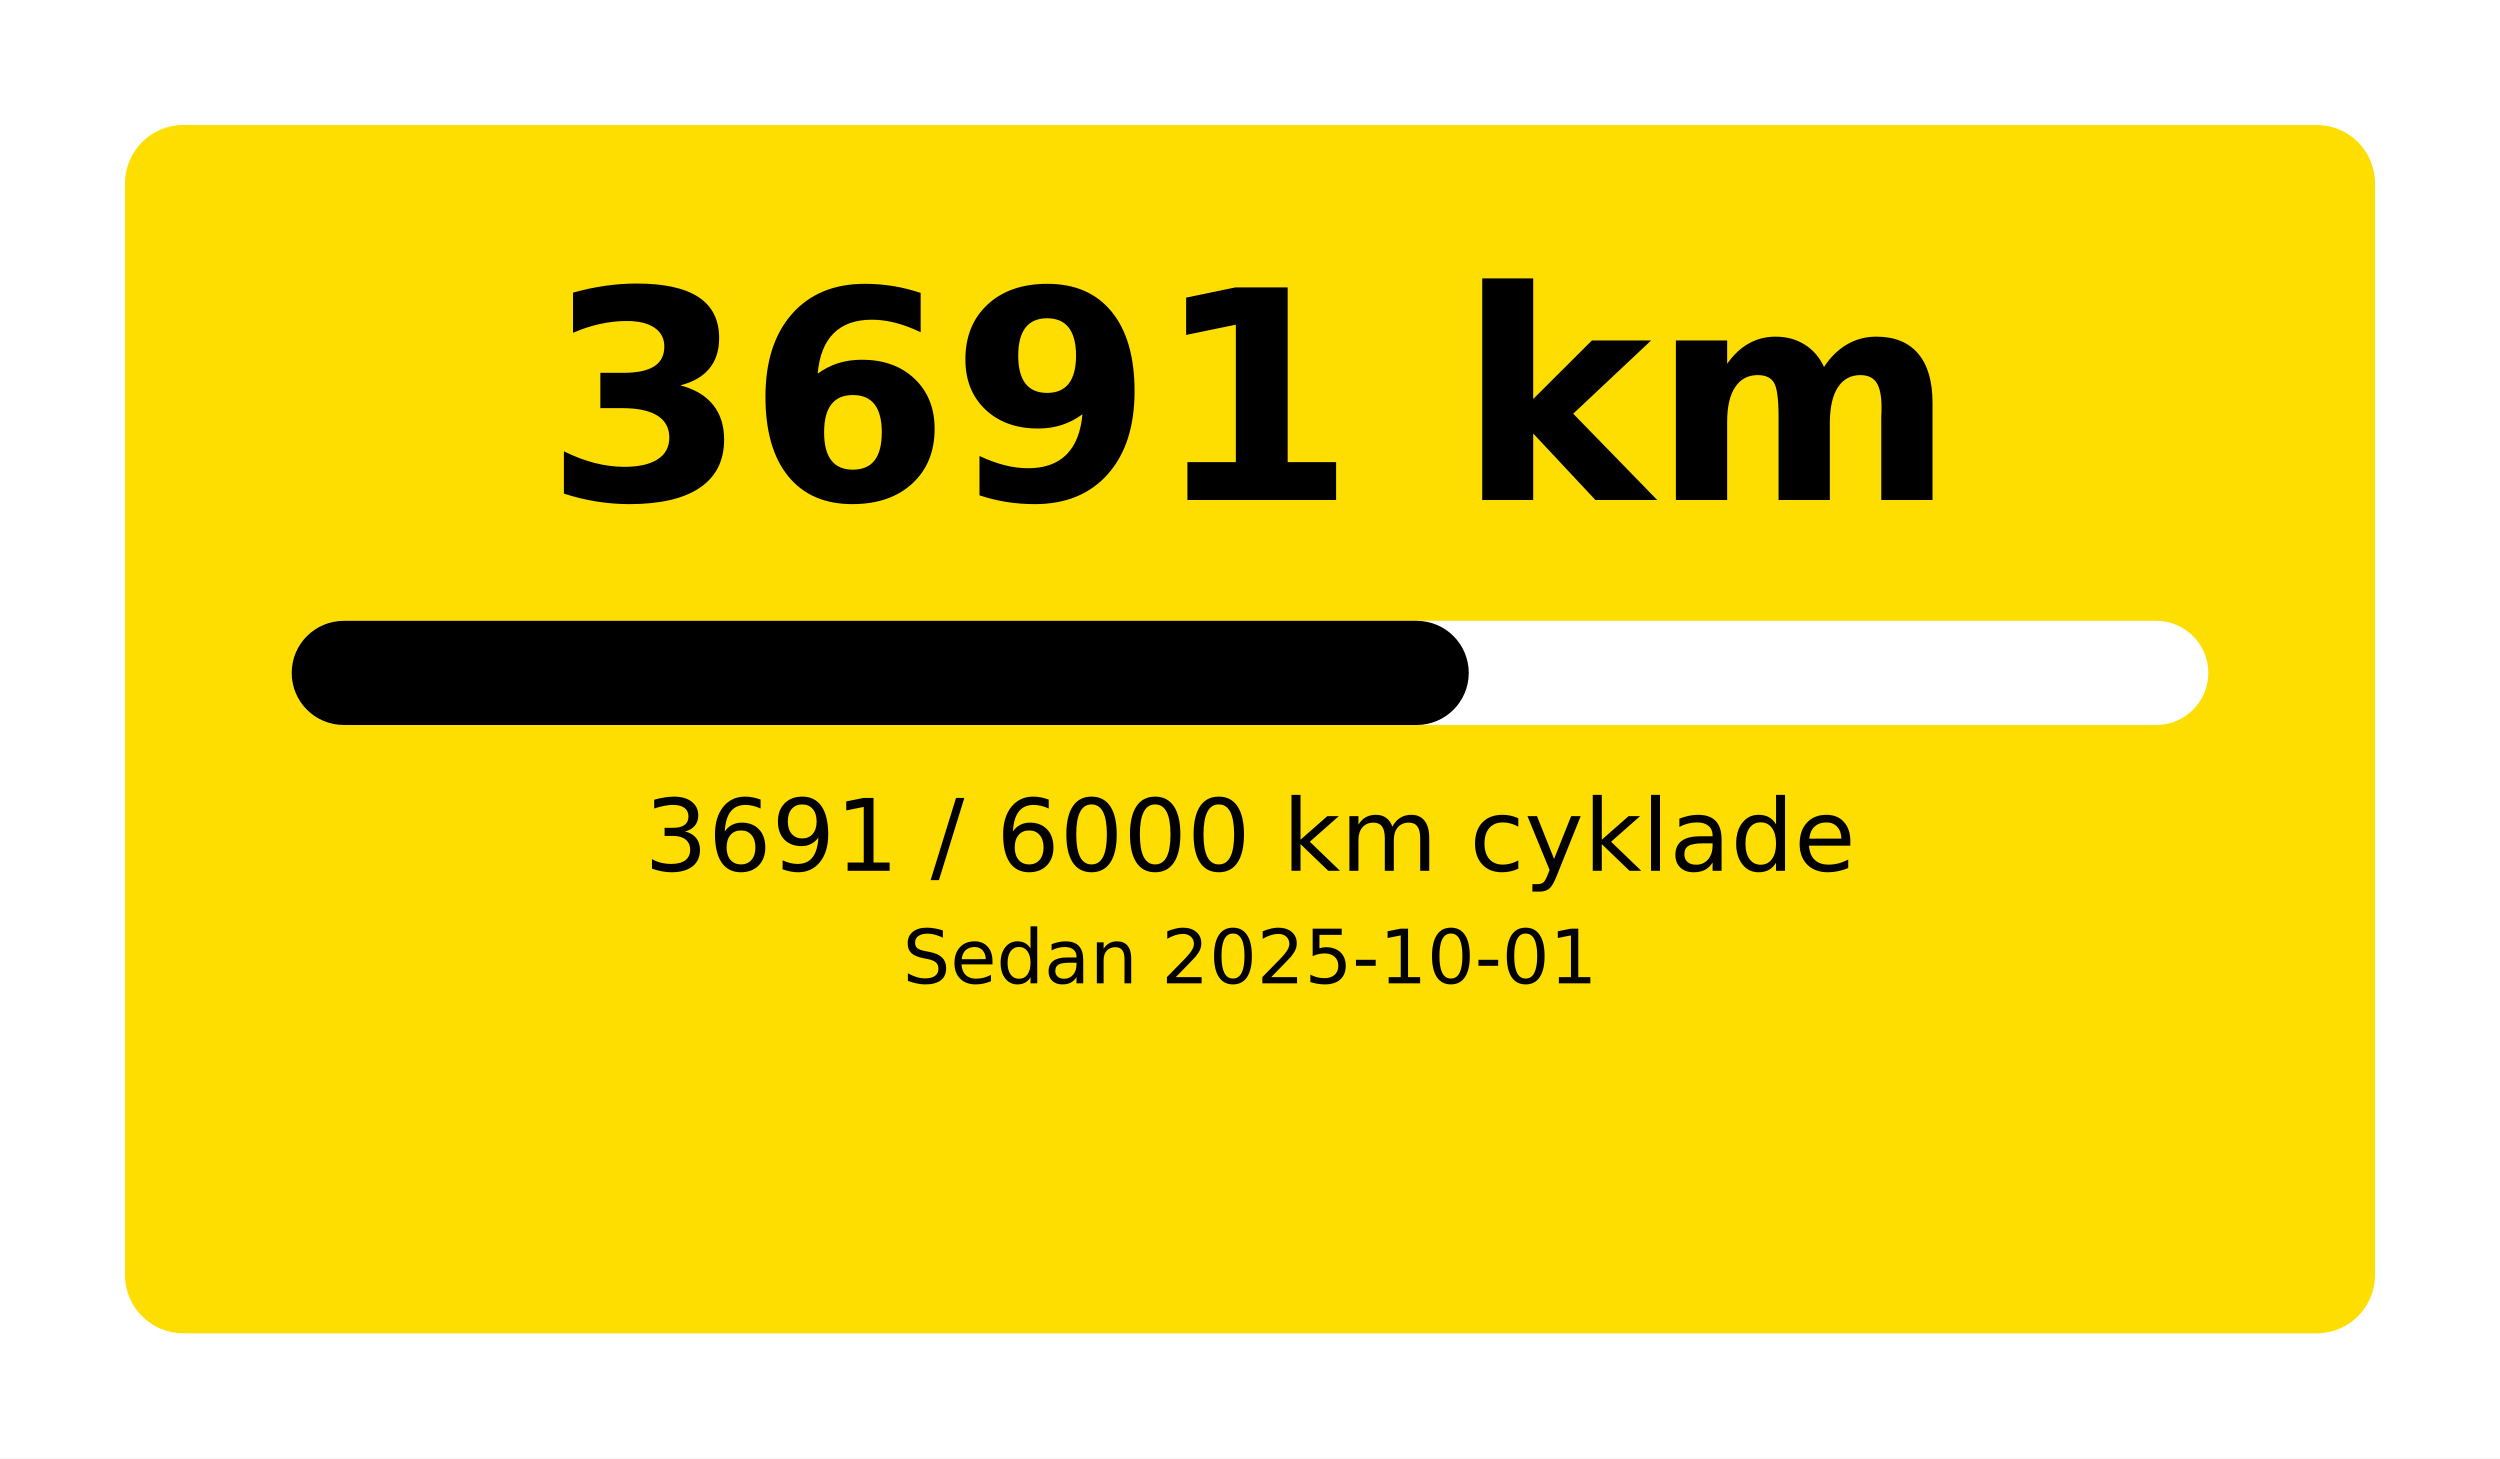
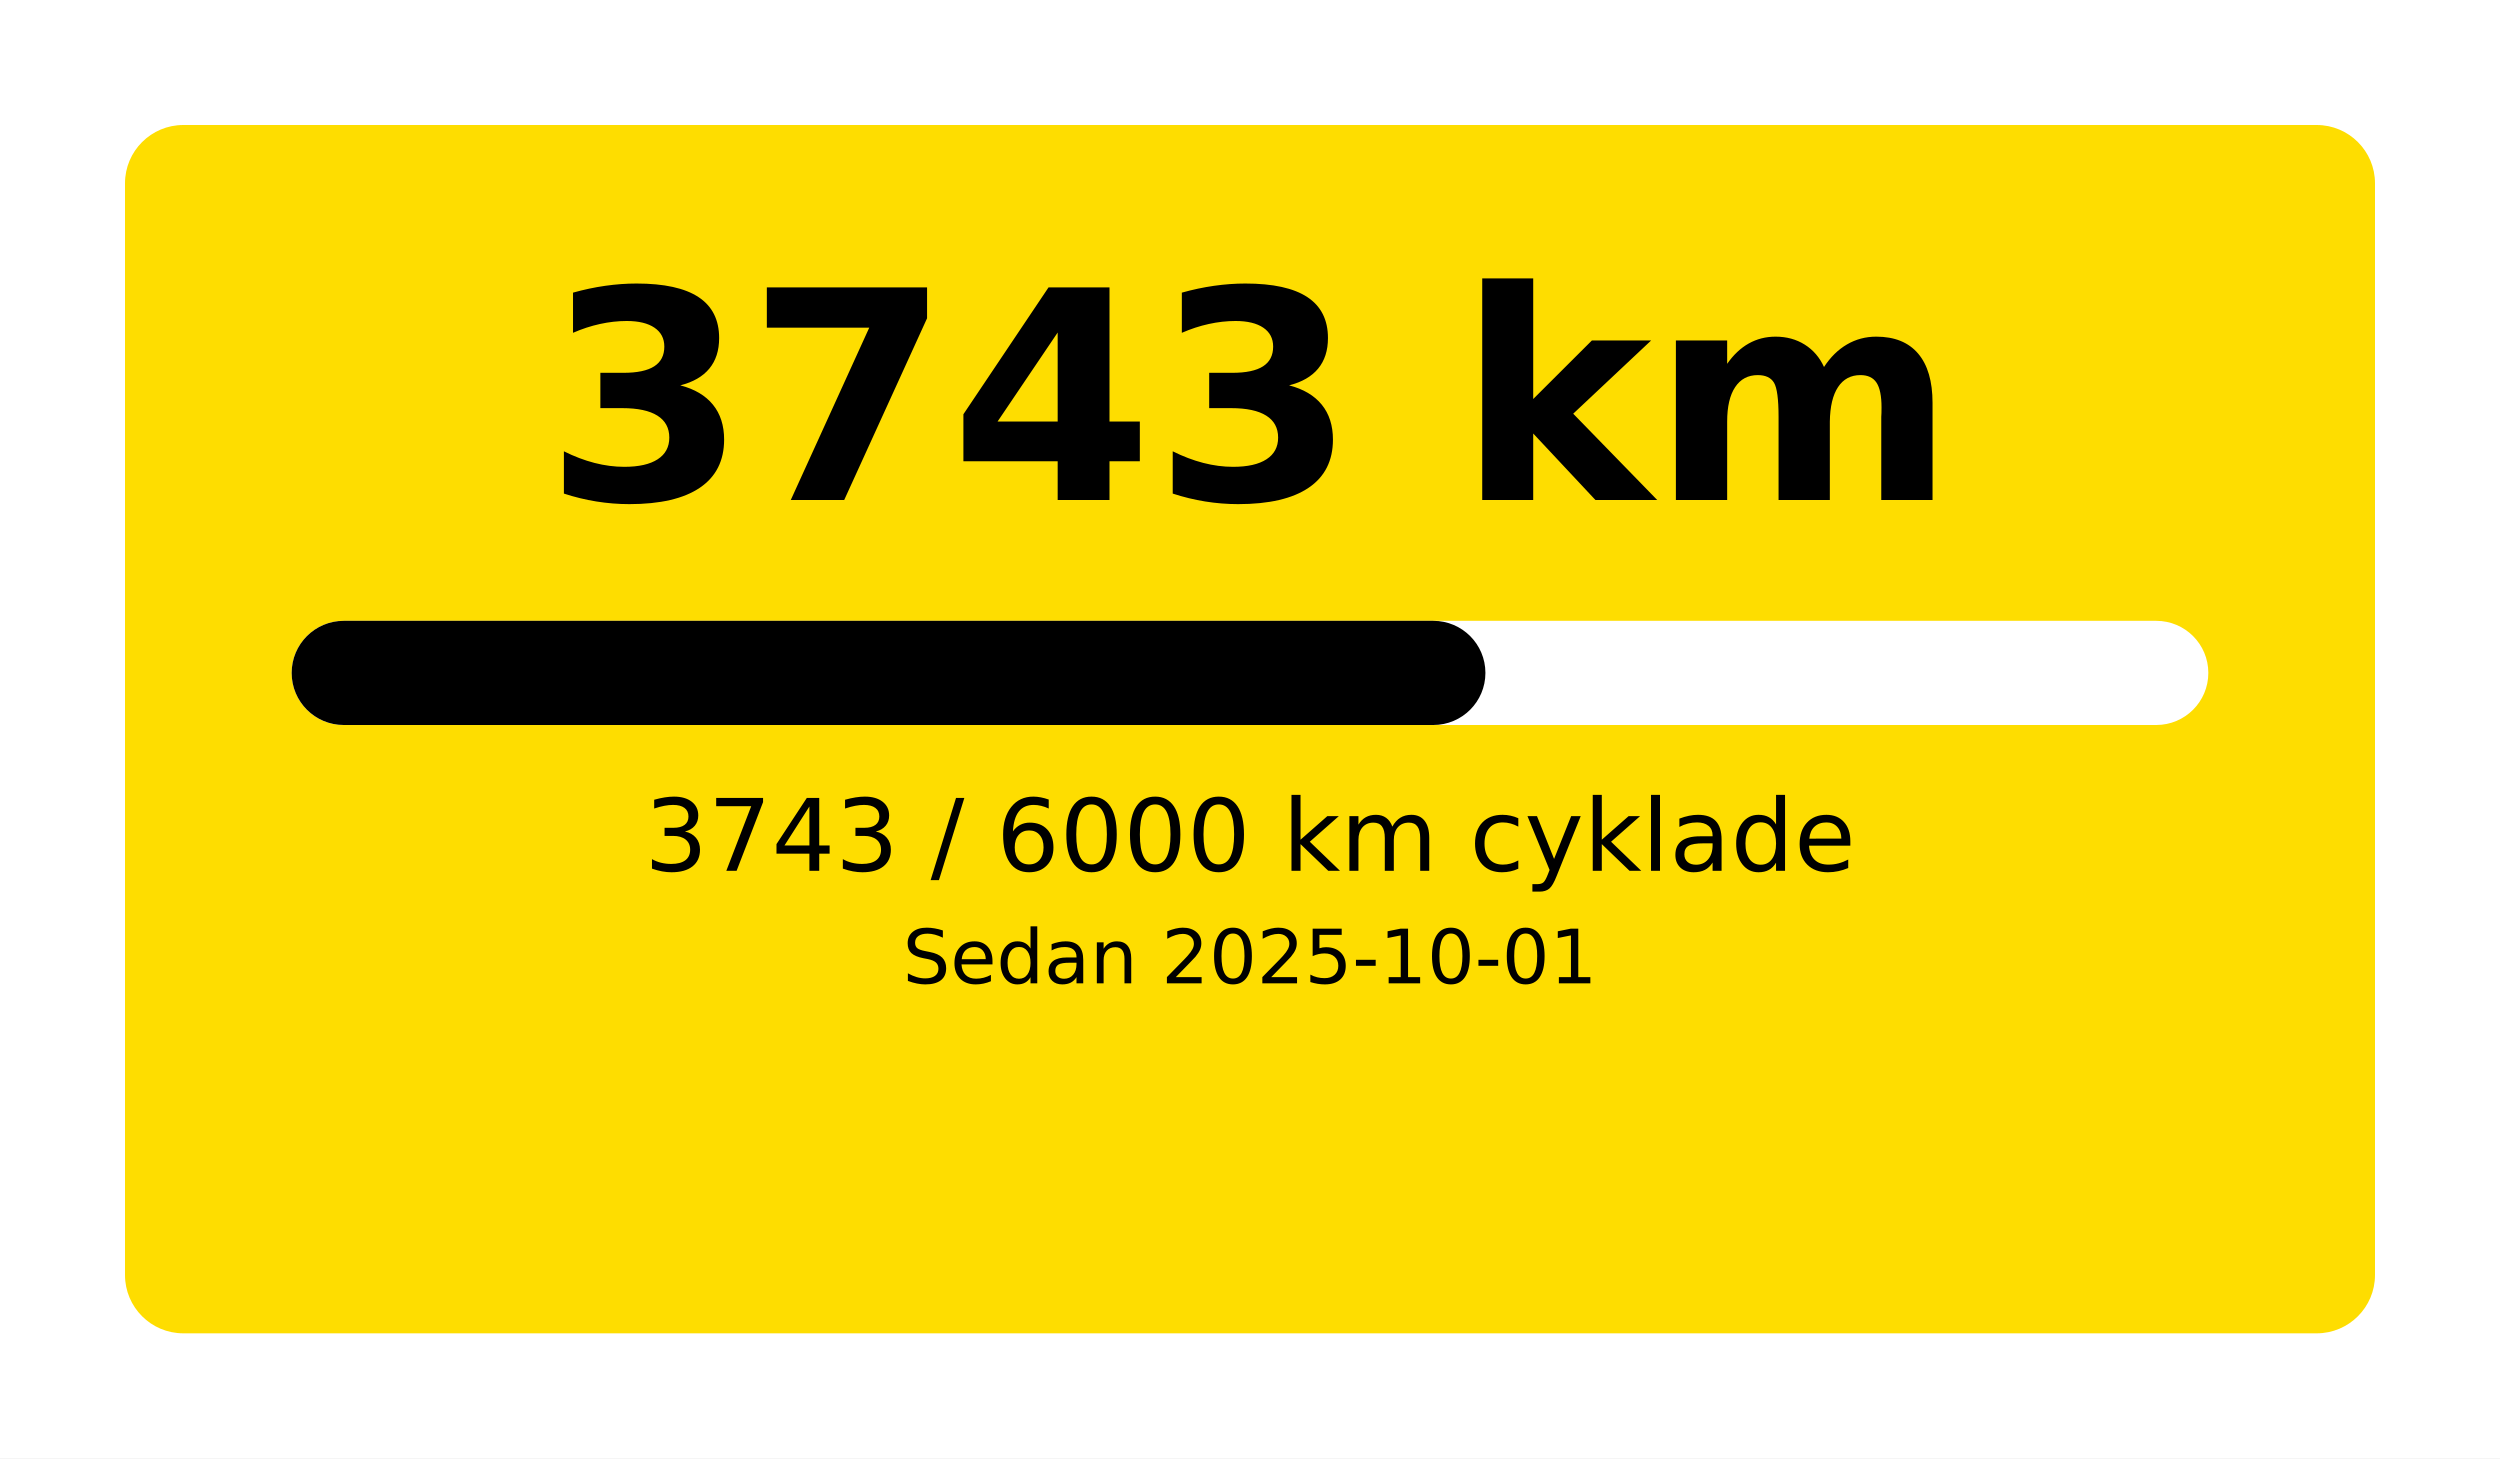
<svg xmlns="http://www.w3.org/2000/svg" width="1200" height="700" viewBox="0 0 1200 700">
  <rect x="0" y="0" width="1200" height="700" fill="#FFFFFF" />
  <rect x="60" y="60" rx="28" ry="28" width="1080" height="580" fill="#FEDD00" />
-   <text x="600.0" y="240" font-size="140" font-family="DejaVu Sans, Arial, sans-serif" font-weight="700" fill="#000000" text-anchor="middle">3691 km</text>
+   <text x="600.0" y="240" font-size="140" font-family="DejaVu Sans, Arial, sans-serif" font-weight="700" fill="#000000" text-anchor="middle">3743 km</text>
  <rect x="140" y="298" rx="25.0" ry="25.0" width="920" height="50" fill="#FFFFFF" />
-   <rect x="140" y="298" rx="25.0" ry="25.0" width="565" height="50" fill="#000000" />
-   <text x="600.0" y="418" font-size="48" font-family="DejaVu Sans, Arial, sans-serif" fill="#000000" text-anchor="middle">3691 / 6000 km cyklade</text>
+   <rect x="140" y="298" rx="25.0" ry="25.0" width="573" height="50" fill="#000000" />
+   <text x="600.0" y="418" font-size="48" font-family="DejaVu Sans, Arial, sans-serif" fill="#000000" text-anchor="middle">3743 / 6000 km cyklade</text>
  <text x="600.0" y="472" font-size="36" font-family="DejaVu Sans, Arial, sans-serif" fill="#000000" text-anchor="middle">Sedan 2025-10-01</text>
</svg>
